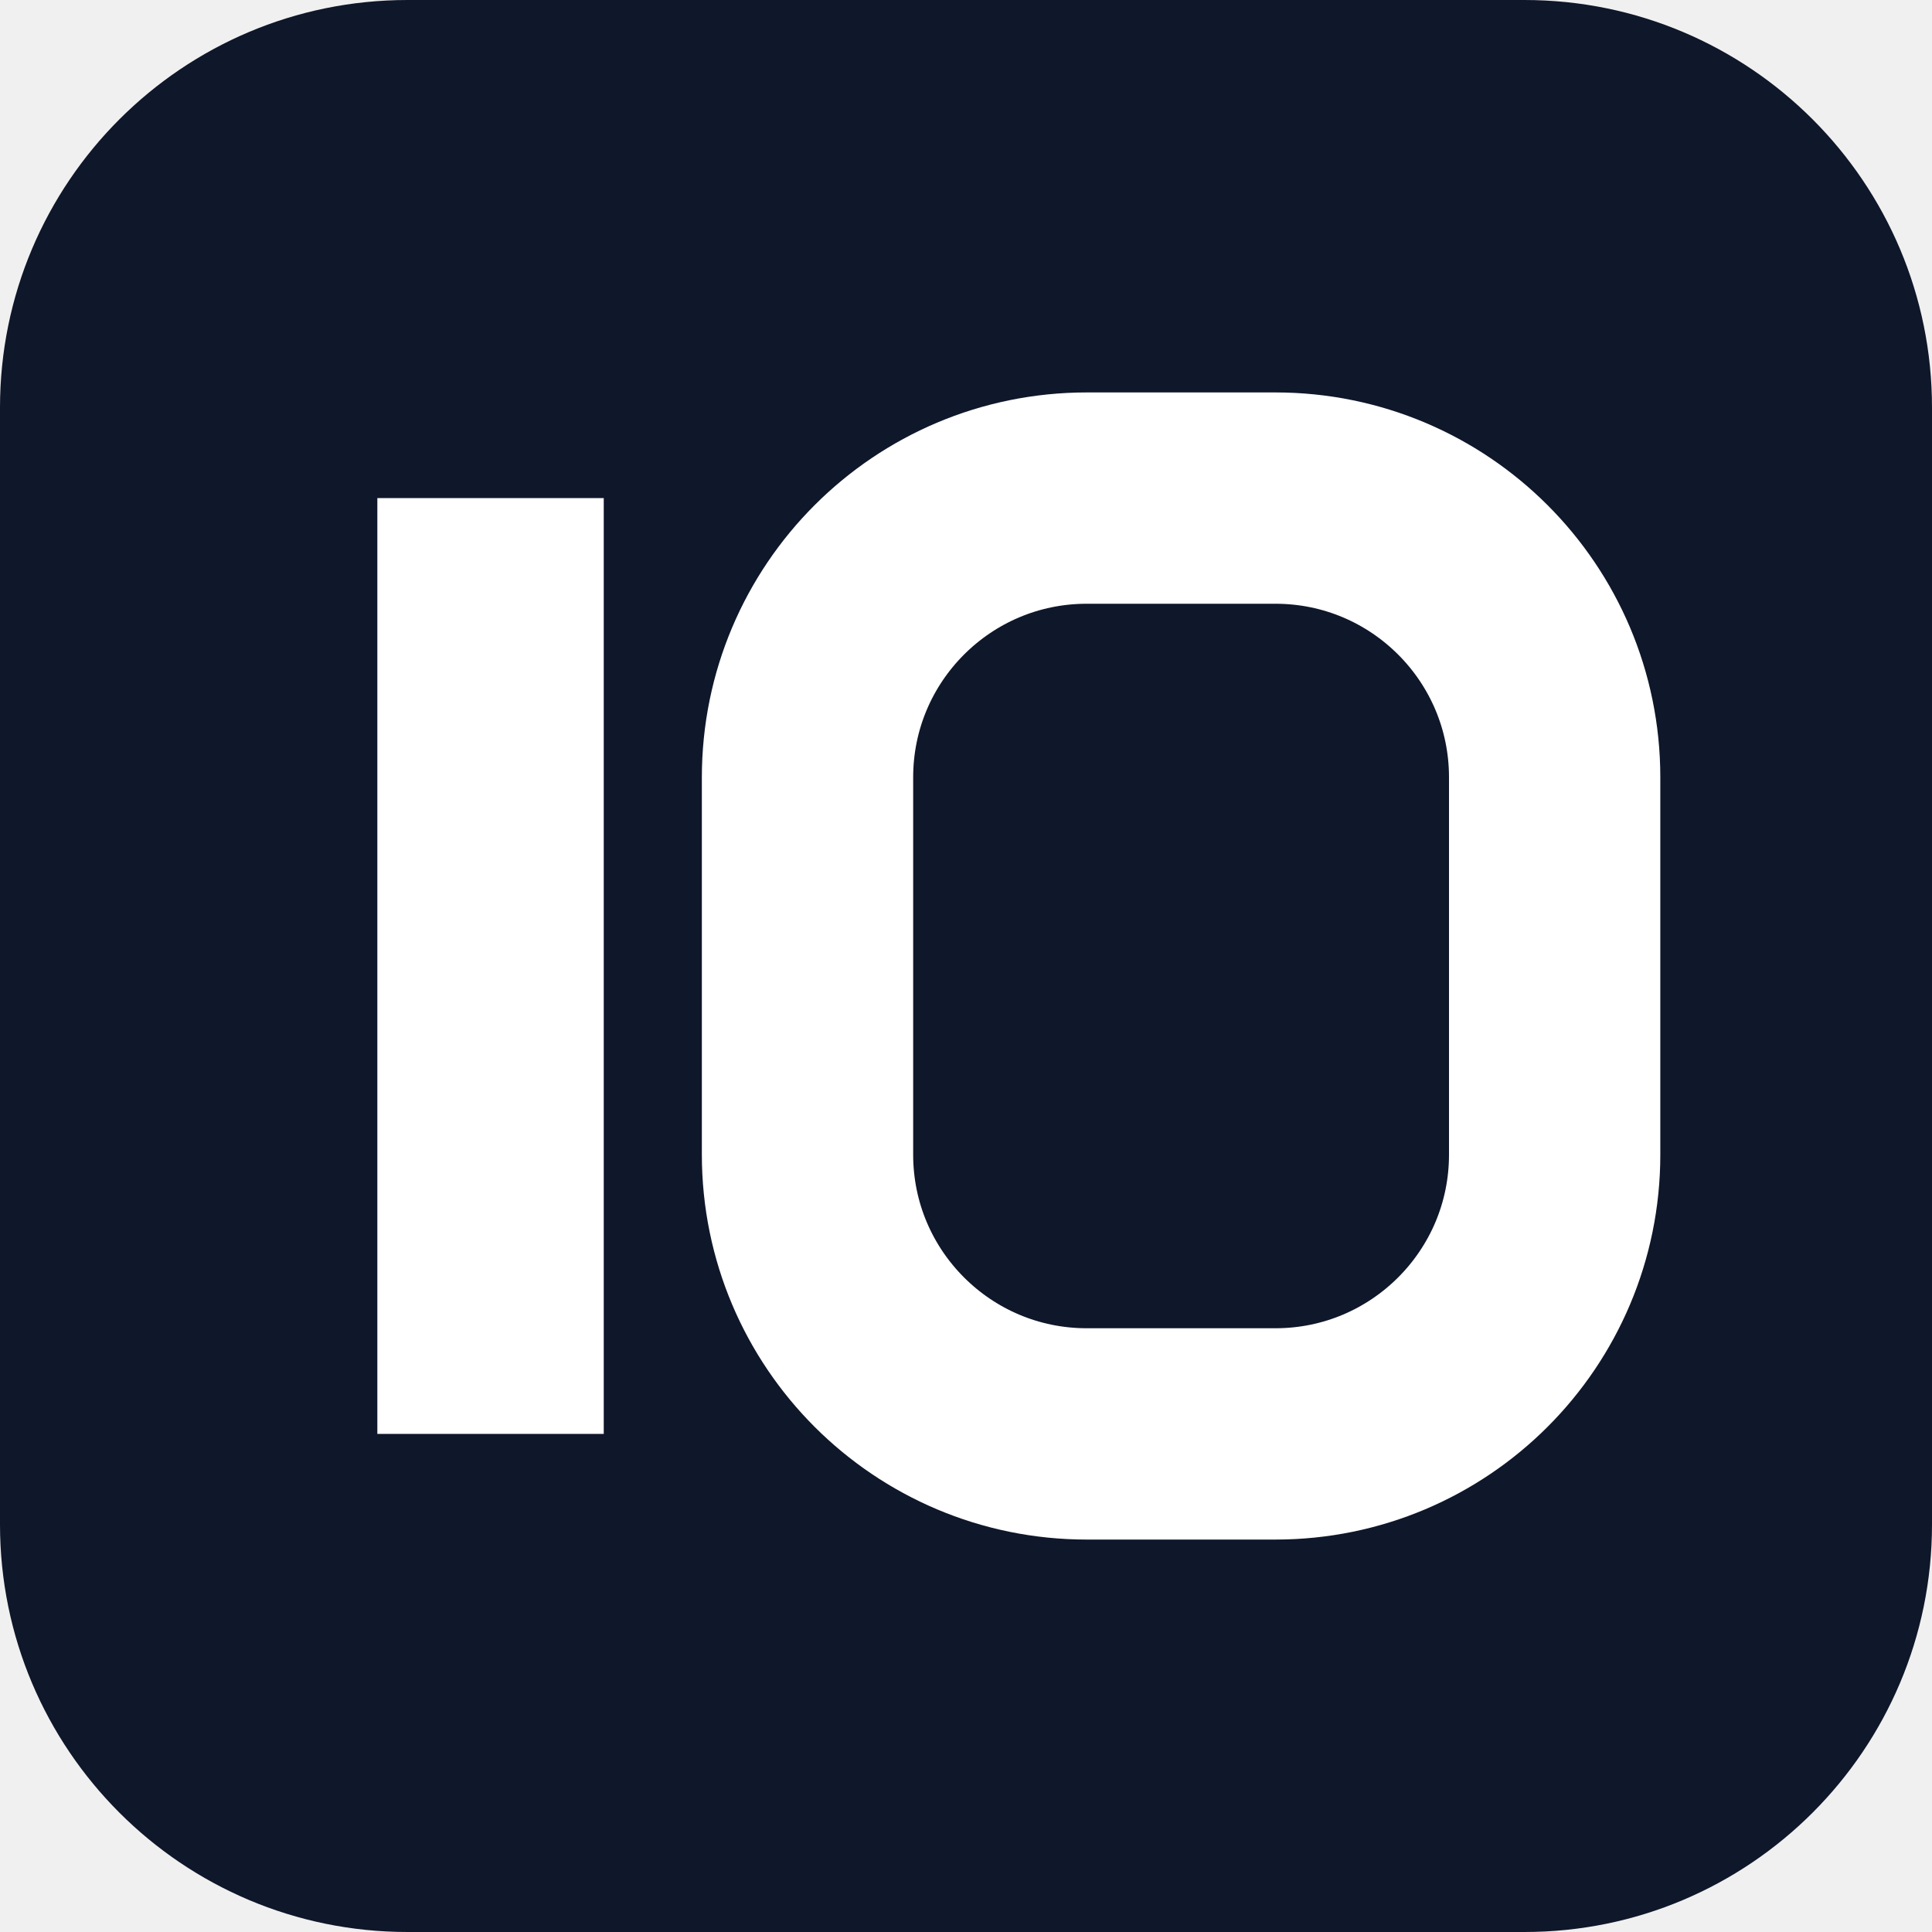
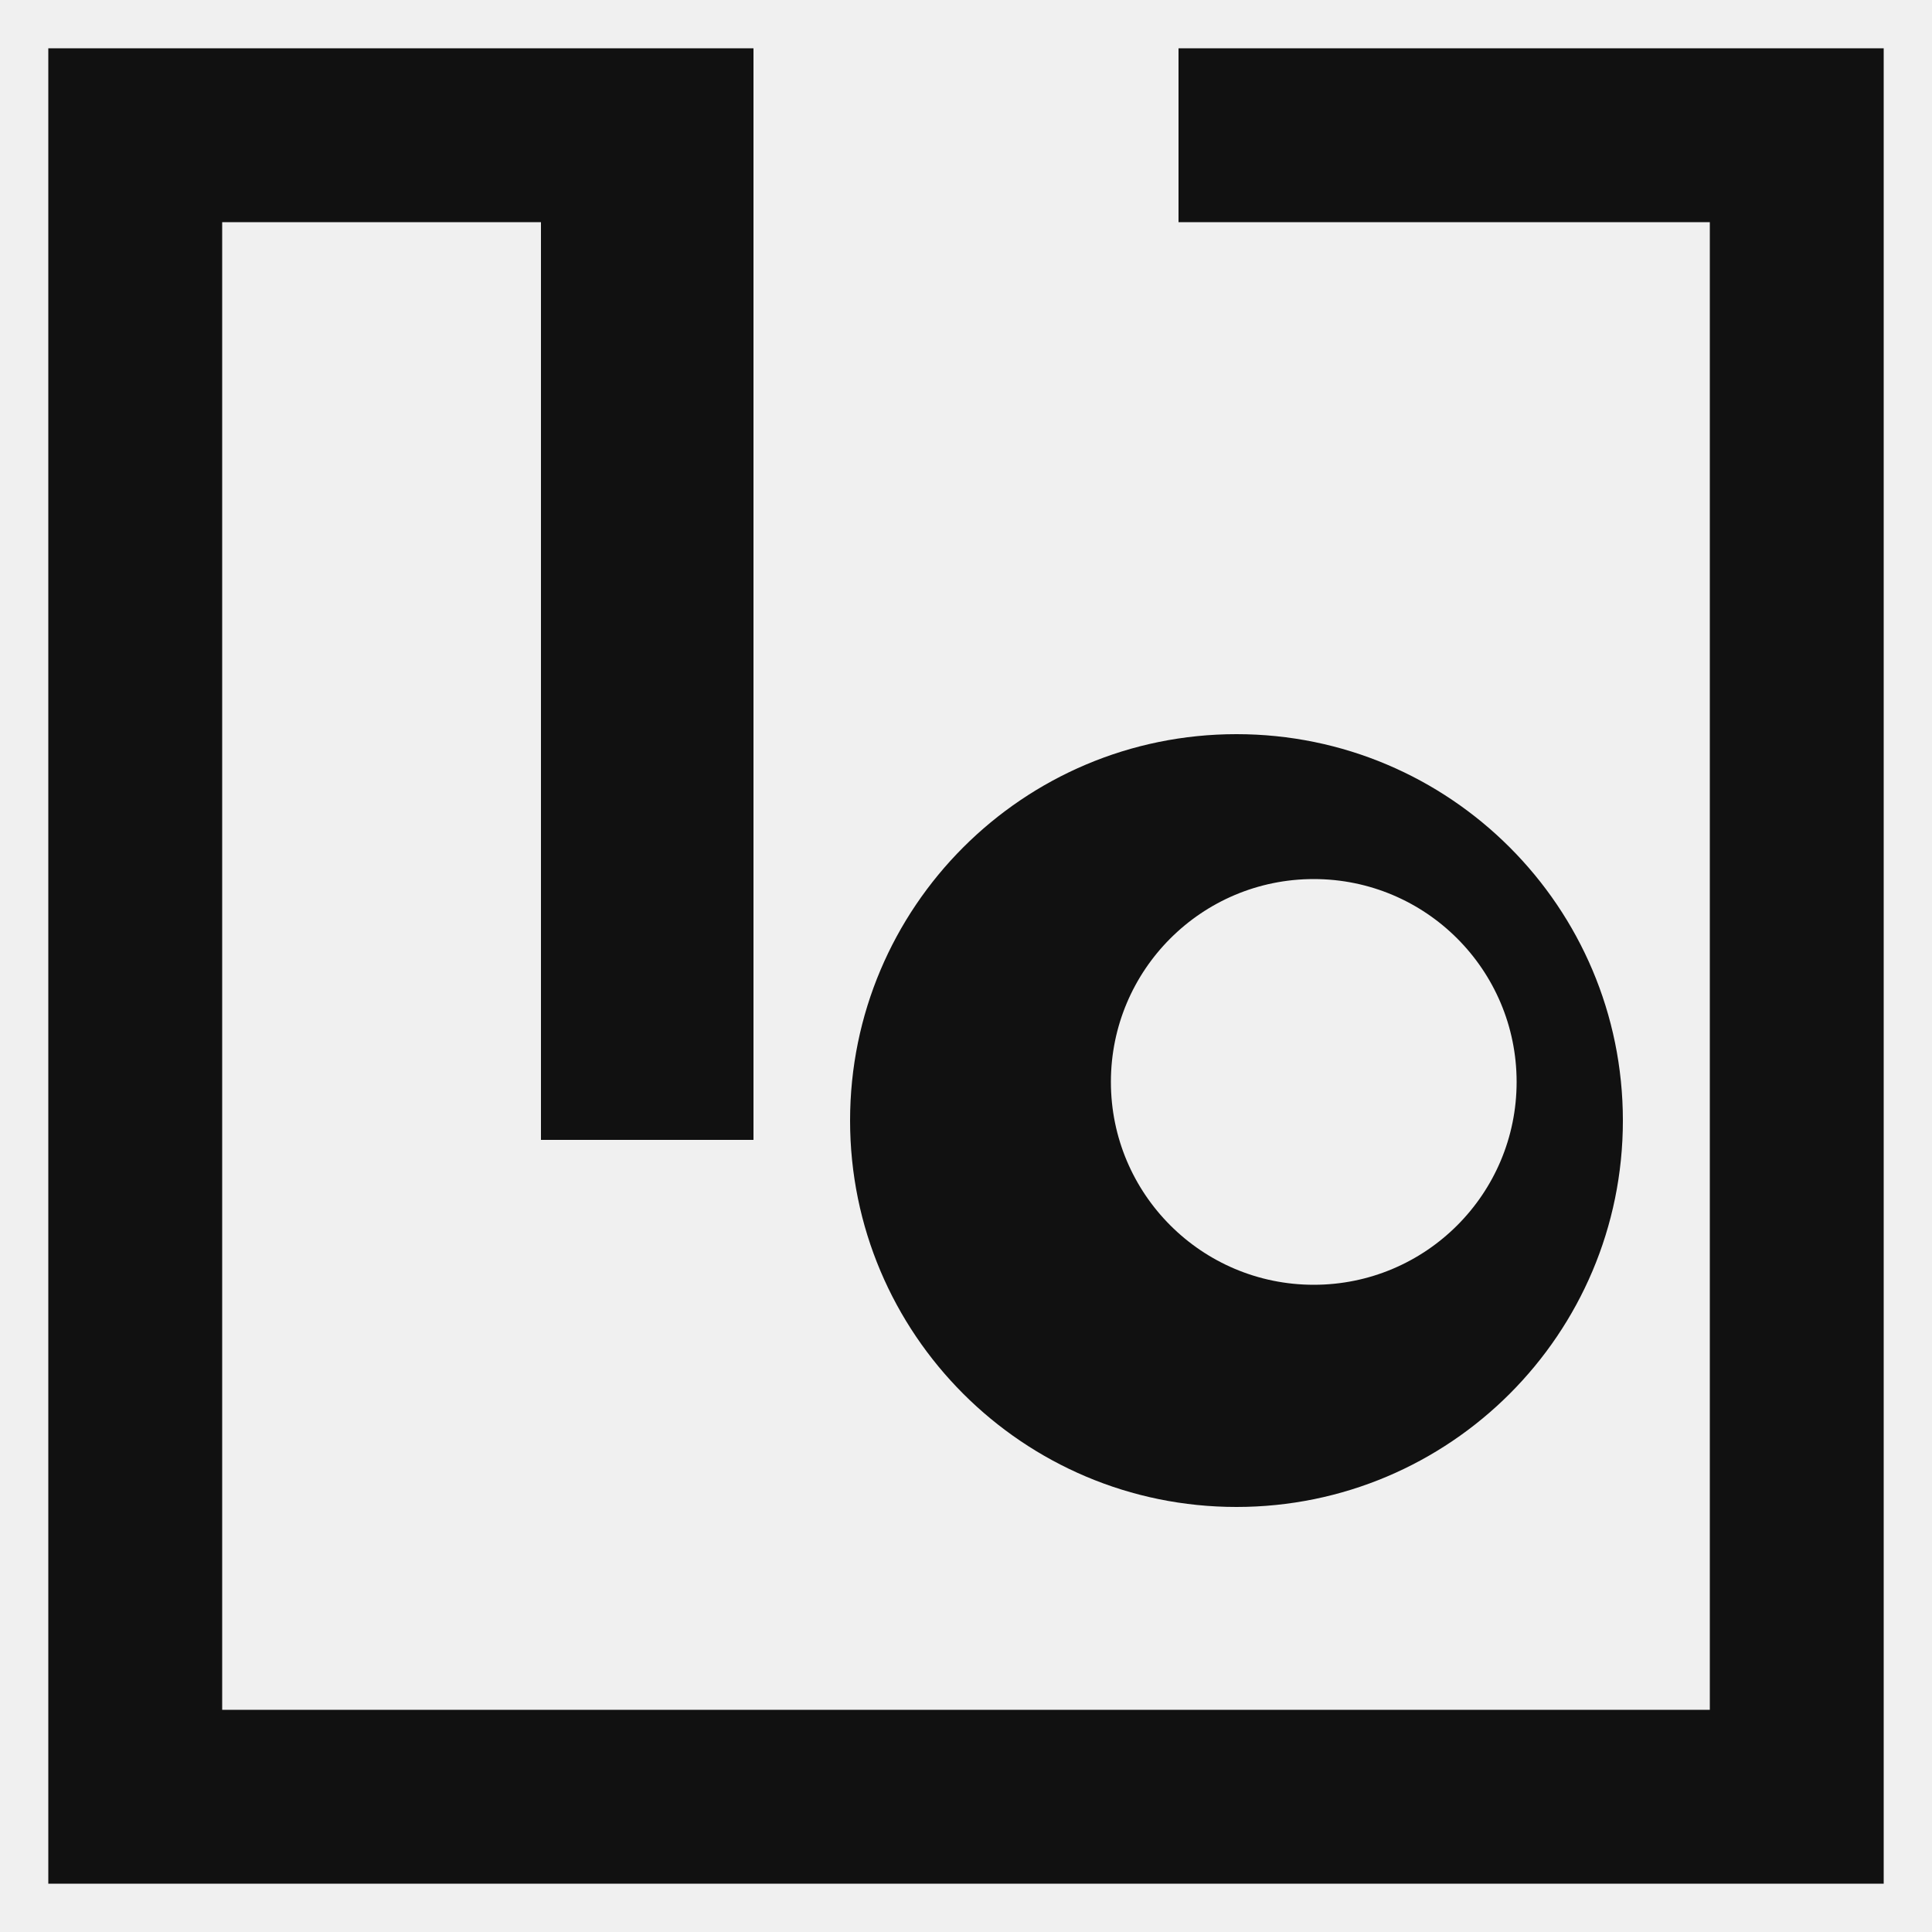
- <svg xmlns="http://www.w3.org/2000/svg" viewBox="0 0 512 512">
-   <rect width="512" height="512" rx="108" fill="#0f172a" />
-   <path fill="#fff" d="M100 132h60v248h-60z" />
-   <rect x="214" y="132" width="198" height="248" rx="74" fill="none" stroke="#fff" stroke-width="56" />
+ <svg xmlns="http://www.w3.org/2000/svg" viewBox="0 0 200 200" width="200" height="200" fill="#111">
+   <path d="M78 14H14V186H186V14H122" fill="none" stroke="#111" stroke-width="18" />
+   <rect x="56" y="14" width="22" height="104" />
+   <path fill-rule="evenodd" d="M88 116a40 40 0 1 0 80 0a40 40 0 1 0-80 0Z M115 112a21 21 0 1 0 42 0a21 21 0 1 0-42 0Z" />
</svg>
